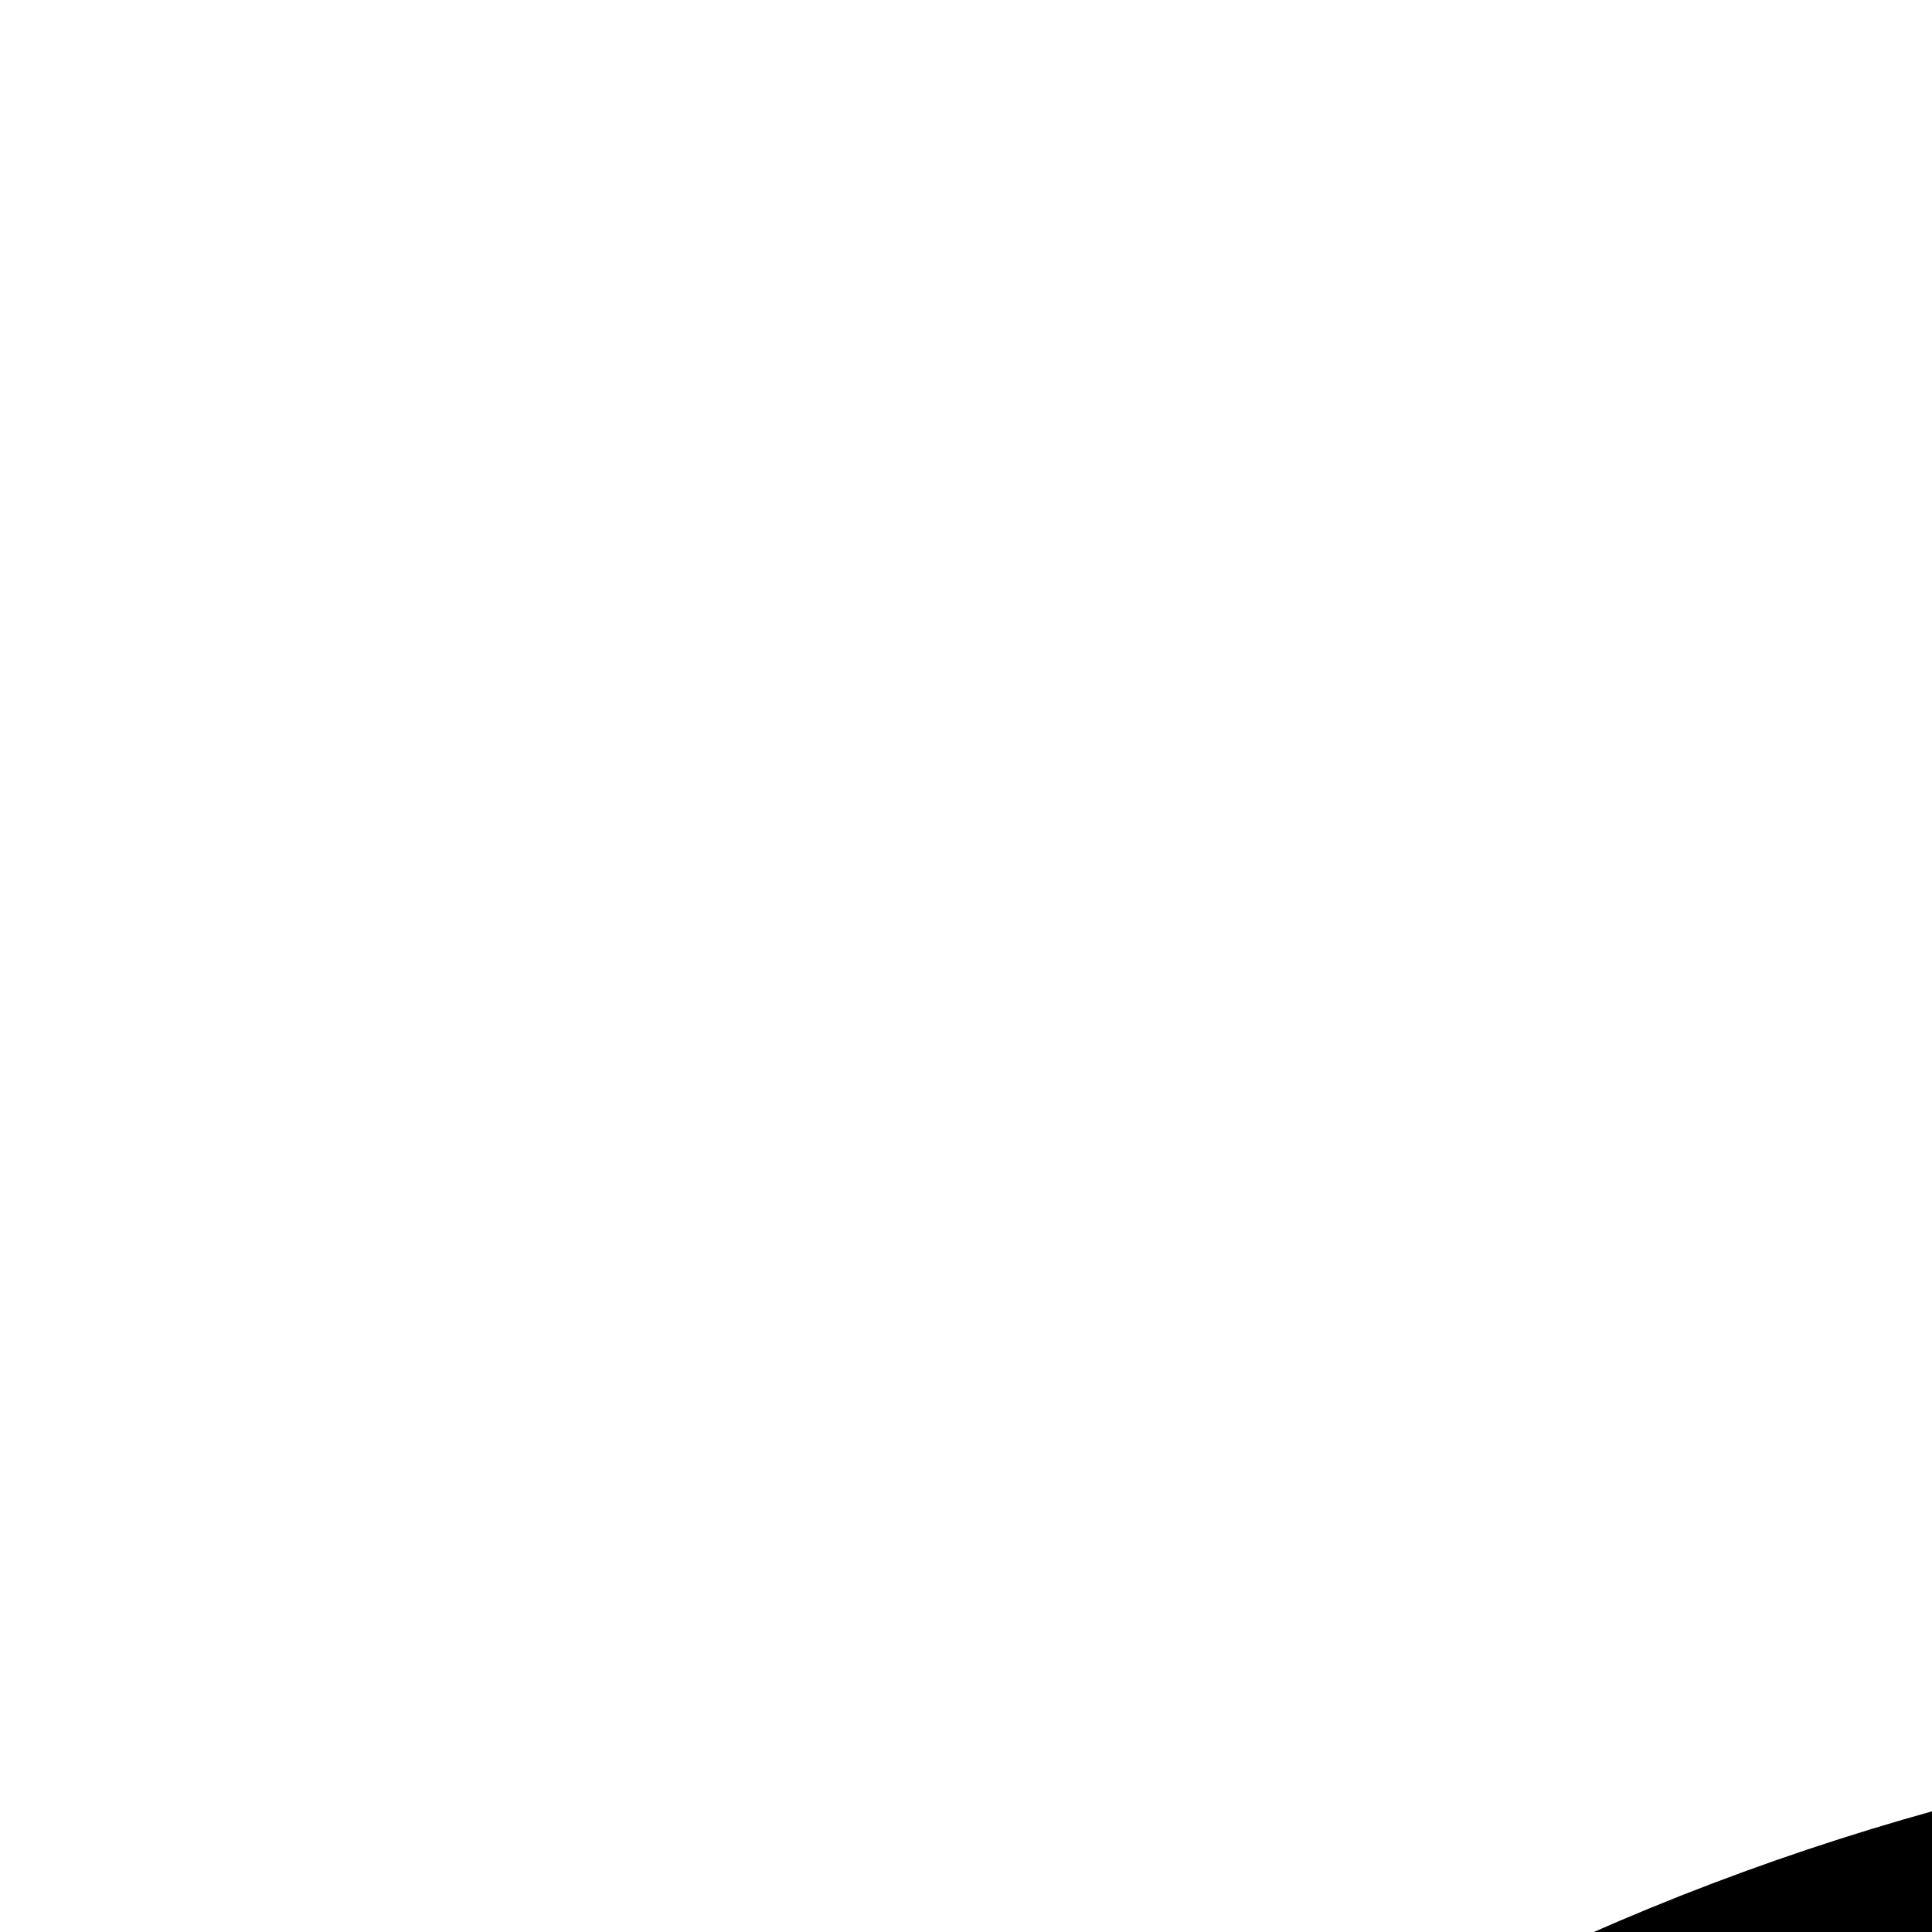
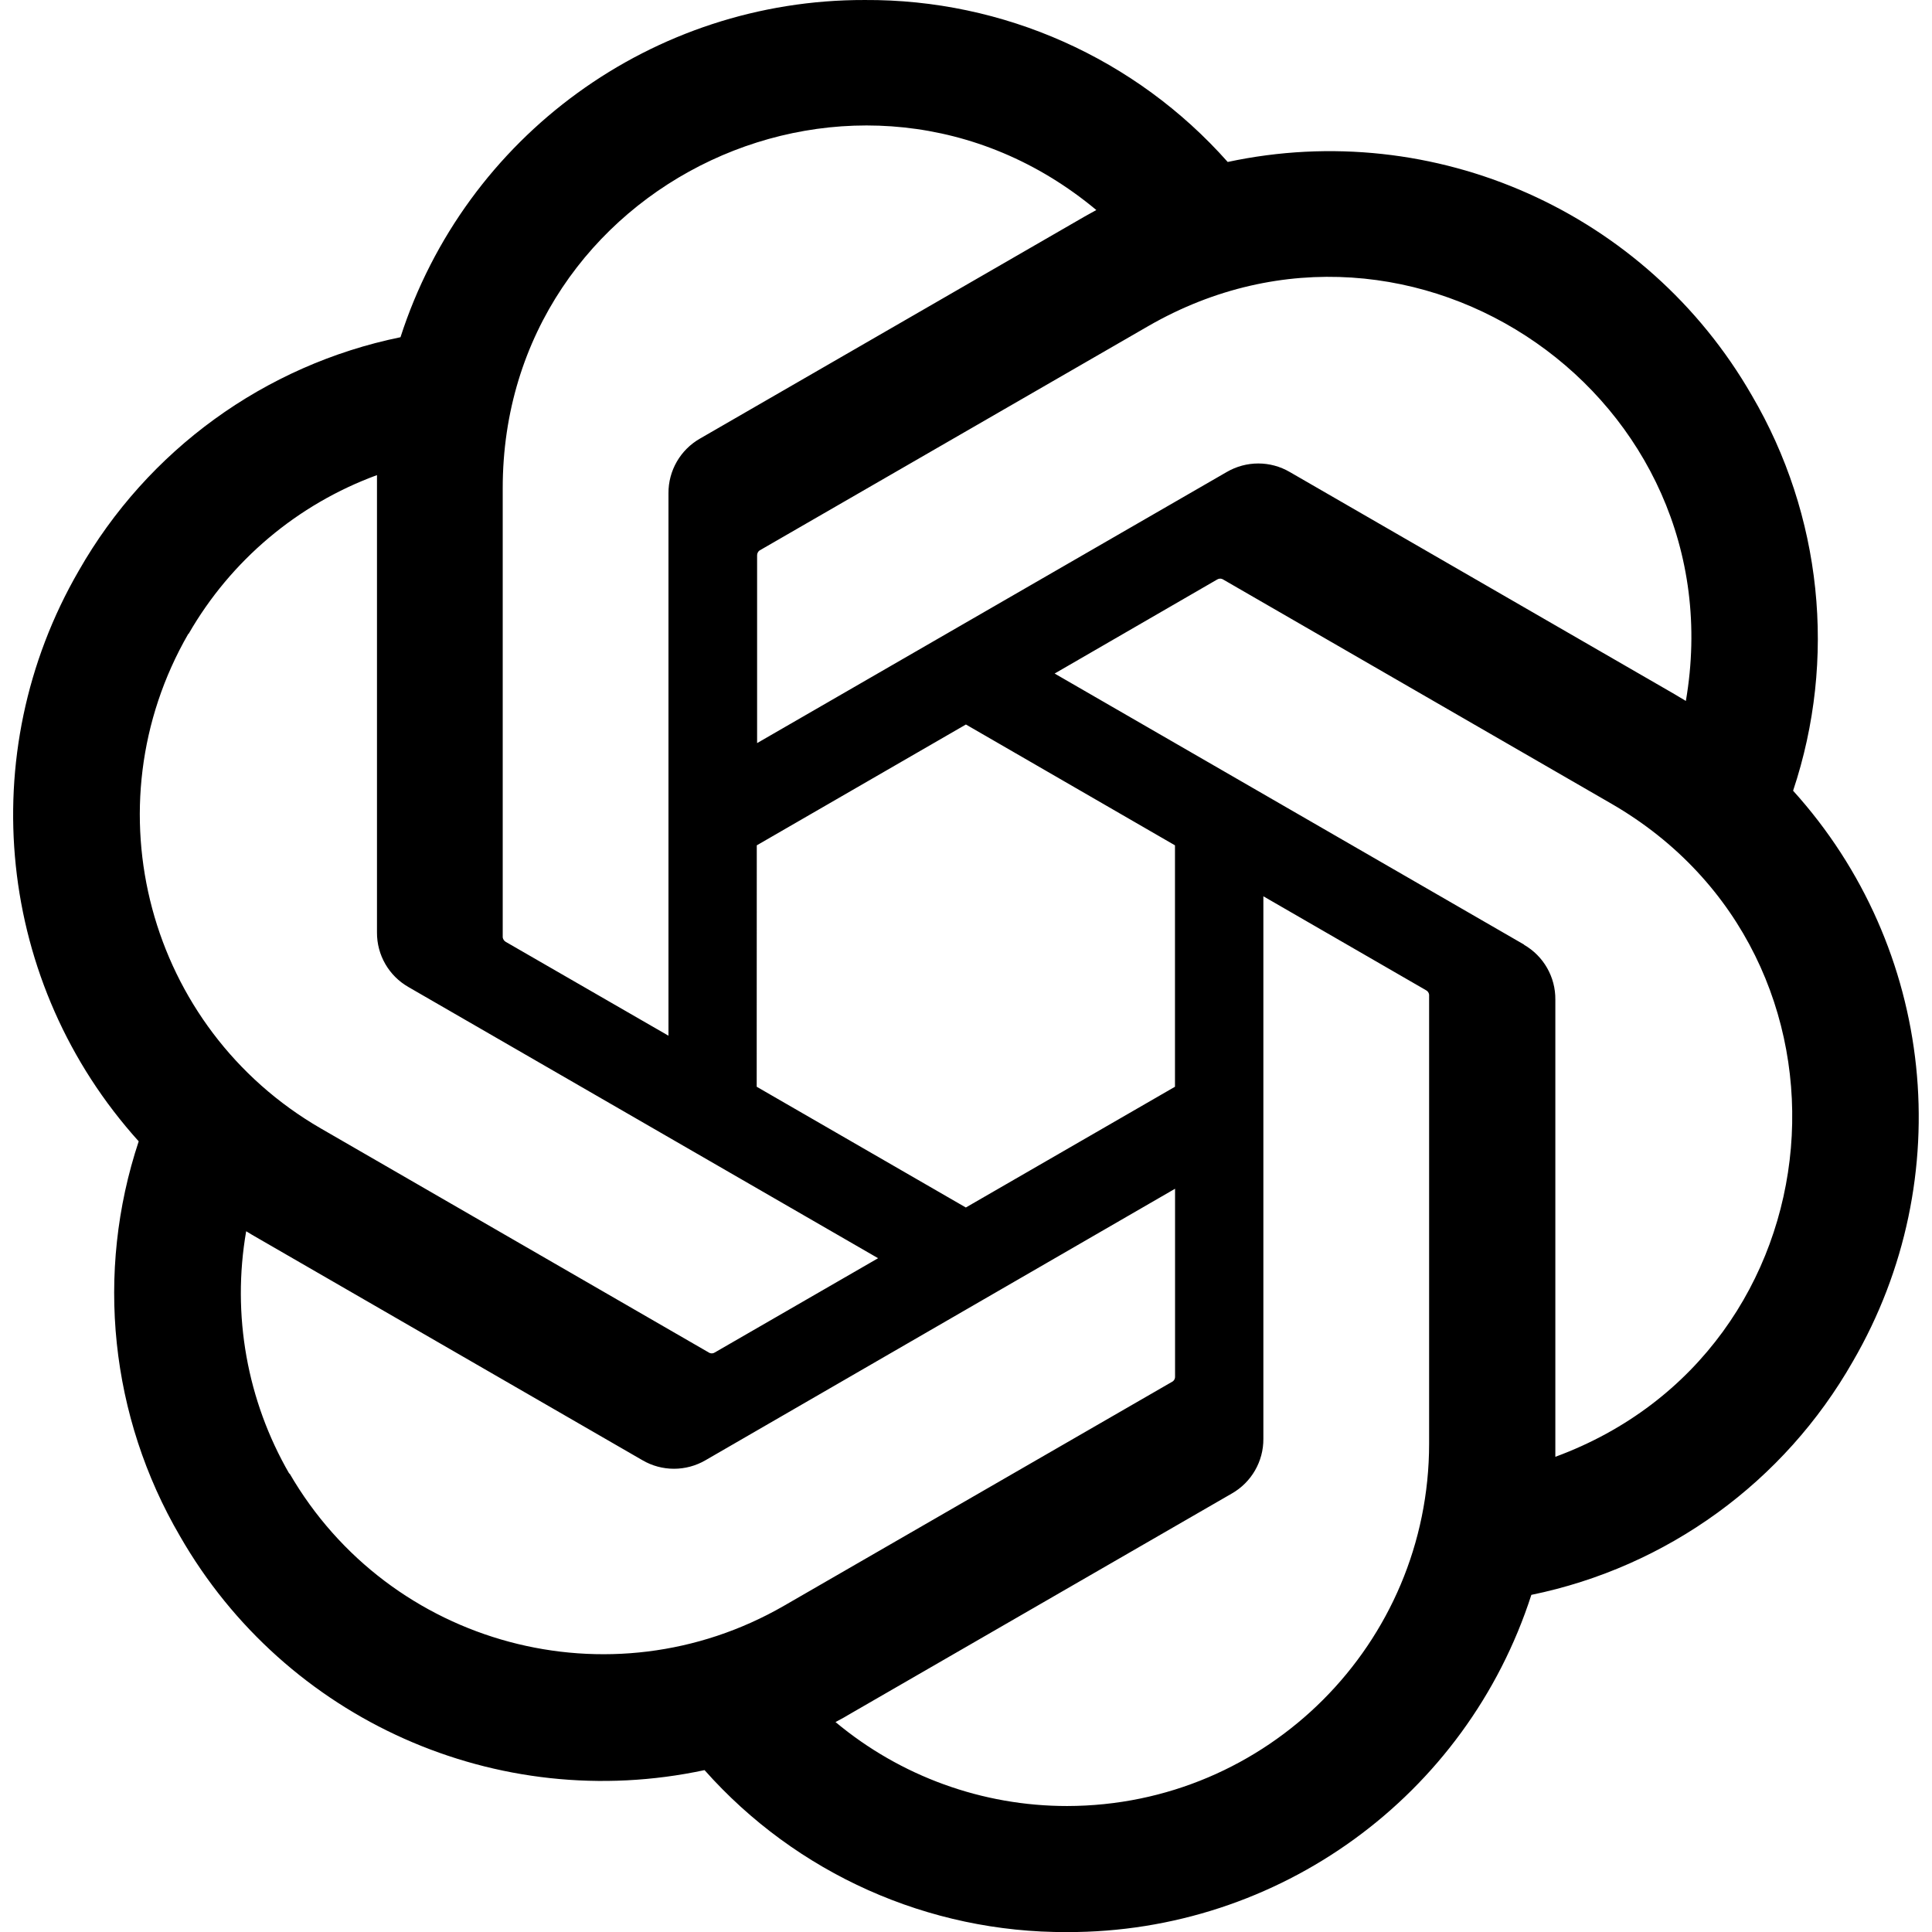
<svg xmlns="http://www.w3.org/2000/svg" version="1.2" viewBox="0 0 24 24" width="24" height="24">
  <style />
-   <path d="m 116.942,51.562 c 2.858,-8.578 1.876,-17.973 -2.695,-25.775 C 107.367,13.828 93.554,7.676 80.062,10.563 74.061,3.798 65.434,-0.051 56.391,5.1888376e-4 42.591,-0.031 30.352,8.858 26.113,21.991 17.255,23.808 9.611,29.356 5.136,37.213 c -6.918,11.938 -5.34,26.977 3.906,37.219 -2.846,8.571 -1.864,17.953 2.695,25.749 6.874,11.982 20.703,18.149 34.211,15.256 5.995,6.758 14.611,10.607 23.645,10.562 13.8,0.032 26.04,-8.857 30.279,-21.991 8.856,-1.819 16.498,-7.367 20.971,-15.223 6.936,-11.936 5.359,-26.986 -3.9,-37.225 M 69.593,117.782 c -5.523,0.004 -10.872,-1.935 -15.108,-5.478 0.186,-0.104 0.548,-0.285 0.756,-0.422 L 80.331,97.398 c 1.282,-0.728 2.07,-2.093 2.06,-3.567 v -35.377 l 10.6,6.119 c 0.116,0.056 0.195,0.168 0.208,0.296 v 29.281 c 0,13.041 -10.564,23.619 -23.607,23.634 M 18.87,96.122 c -2.765,-4.78 -3.763,-10.38 -2.82,-15.821 0.185,0.115 0.514,0.312 0.744,0.443 L 41.89,95.234 c 1.273,0.744 2.848,0.744 4.12,0 L 76.626,77.529 v 12.238 c 0.011,0.128 -0.045,0.252 -0.148,0.328 L 51.115,104.734 c -11.292,6.502 -25.717,2.637 -32.246,-8.64 z M 12.296,41.339 c 2.752,-4.788 7.102,-8.454 12.287,-10.354 v 29.824 c -0.008,1.474 0.779,2.837 2.06,3.567 l 30.624,17.683 -10.639,6.141 c -0.105,0.071 -0.24,0.084 -0.356,0.033 L 20.914,73.59 C 9.631,67.063 5.765,52.633 12.273,41.34 Z M 99.401,61.609 68.776,43.925 79.366,37.799 c 0.106,-0.069 0.239,-0.082 0.355,-0.033 l 25.36,14.643 c 17.326,10.009 15.127,35.682 -3.649,42.599 V 65.192 c 0.016,-1.477 -0.768,-2.848 -2.049,-3.583 z M 109.957,45.722 c -0.246,-0.152 -0.495,-0.3 -0.745,-0.444 L 84.116,30.788 c -1.273,-0.744 -2.848,-0.744 -4.12,0 L 49.372,48.467 V 36.233 c -0.004,-0.128 0.053,-0.25 0.154,-0.328 L 74.885,21.267 C 92.215,11.276 113.34,26.014 109.946,45.728 Z M 43.593,67.547 32.988,61.428 C 32.878,61.367 32.802,61.258 32.785,61.133 V 31.85 C 32.769,11.829 56.117,0.88 71.5,13.695 71.314,13.8 70.98,13.98 70.744,14.117 L 45.653,28.601 c -1.281,0.73 -2.068,2.093 -2.06,3.567 z m 5.758,-12.418 13.64,-7.878 13.635,7.878 V 70.873 L 62.987,78.75 49.346,70.873 Z" />
+   <path d="M 22.275,9.821 C 22.82,8.187 22.633,6.398 21.762,4.912 20.452,2.634 17.821,1.462 15.251,2.012 14.108,0.723 12.464,-0.01 10.742,9.9159307e-5 8.113,-0.006 5.782,1.687 4.975,4.189 c -1.687,0.346 -3.143,1.403 -3.996,2.9 -1.318,2.274 -1.017,5.138 0.744,7.089 -0.542,1.633 -0.355,3.42 0.513,4.905 1.309,2.282 3.943,3.457 6.516,2.906 1.142,1.287 2.783,2.02 4.504,2.012 2.629,0.006 4.96,-1.687 5.767,-4.189 1.687,-0.346 3.142,-1.403 3.994,-2.9 1.321,-2.273 1.021,-5.14 -0.743,-7.09 M 13.257,22.435 c -1.052,7.62e-4 -2.071,-0.369 -2.878,-1.043 0.035,-0.02 0.104,-0.054 0.144,-0.08 l 4.779,-2.759 c 0.244,-0.139 0.394,-0.399 0.392,-0.679 V 11.134 l 2.019,1.166 c 0.022,0.011 0.037,0.032 0.04,0.056 v 5.577 c 0,2.484 -2.012,4.499 -4.496,4.502 M 3.595,18.309 c -0.527,-0.911 -0.717,-1.977 -0.537,-3.014 0.035,0.022 0.098,0.059 0.142,0.084 l 4.78,2.76 c 0.242,0.142 0.542,0.142 0.785,0 l 5.832,-3.372 v 2.331 c 0.002,0.024 -0.009,0.048 -0.028,0.062 l -4.831,2.788 c -2.151,1.239 -4.898,0.502 -6.142,-1.646 z M 2.343,7.874 c 0.524,-0.912 1.353,-1.61 2.34,-1.972 v 5.681 c -0.002,0.281 0.148,0.54 0.392,0.679 l 5.833,3.368 -2.027,1.17 c -0.02,0.014 -0.046,0.016 -0.068,0.006 L 3.984,14.017 C 1.835,12.774 1.099,10.025 2.339,7.874 Z M 18.934,11.735 13.101,8.367 15.118,7.2 c 0.02,-0.013 0.045,-0.016 0.068,-0.006 l 4.83,2.789 c 3.3,1.907 2.881,6.797 -0.695,8.114 v -5.679 c 0.003,-0.281 -0.146,-0.542 -0.39,-0.682 z m 2.011,-3.026 c -0.047,-0.029 -0.094,-0.057 -0.142,-0.085 l -4.78,-2.76 c -0.242,-0.142 -0.542,-0.142 -0.785,0 l -5.833,3.367 v -2.33 c -7.62e-4,-0.024 0.01,-0.048 0.029,-0.062 l 4.83,-2.788 c 3.301,-1.903 7.325,0.904 6.678,4.659 z M 8.304,12.866 6.284,11.701 c -0.021,-0.012 -0.035,-0.032 -0.039,-0.056 V 6.067 c -0.003,-3.814 4.444,-5.899 7.374,-3.458 -0.035,0.02 -0.099,0.054 -0.144,0.08 l -4.779,2.759 c -0.244,0.139 -0.394,0.399 -0.392,0.679 z m 1.097,-2.365 2.598,-1.501 2.597,1.501 v 2.999 l -2.598,1.5 -2.598,-1.5 z" />
</svg>
